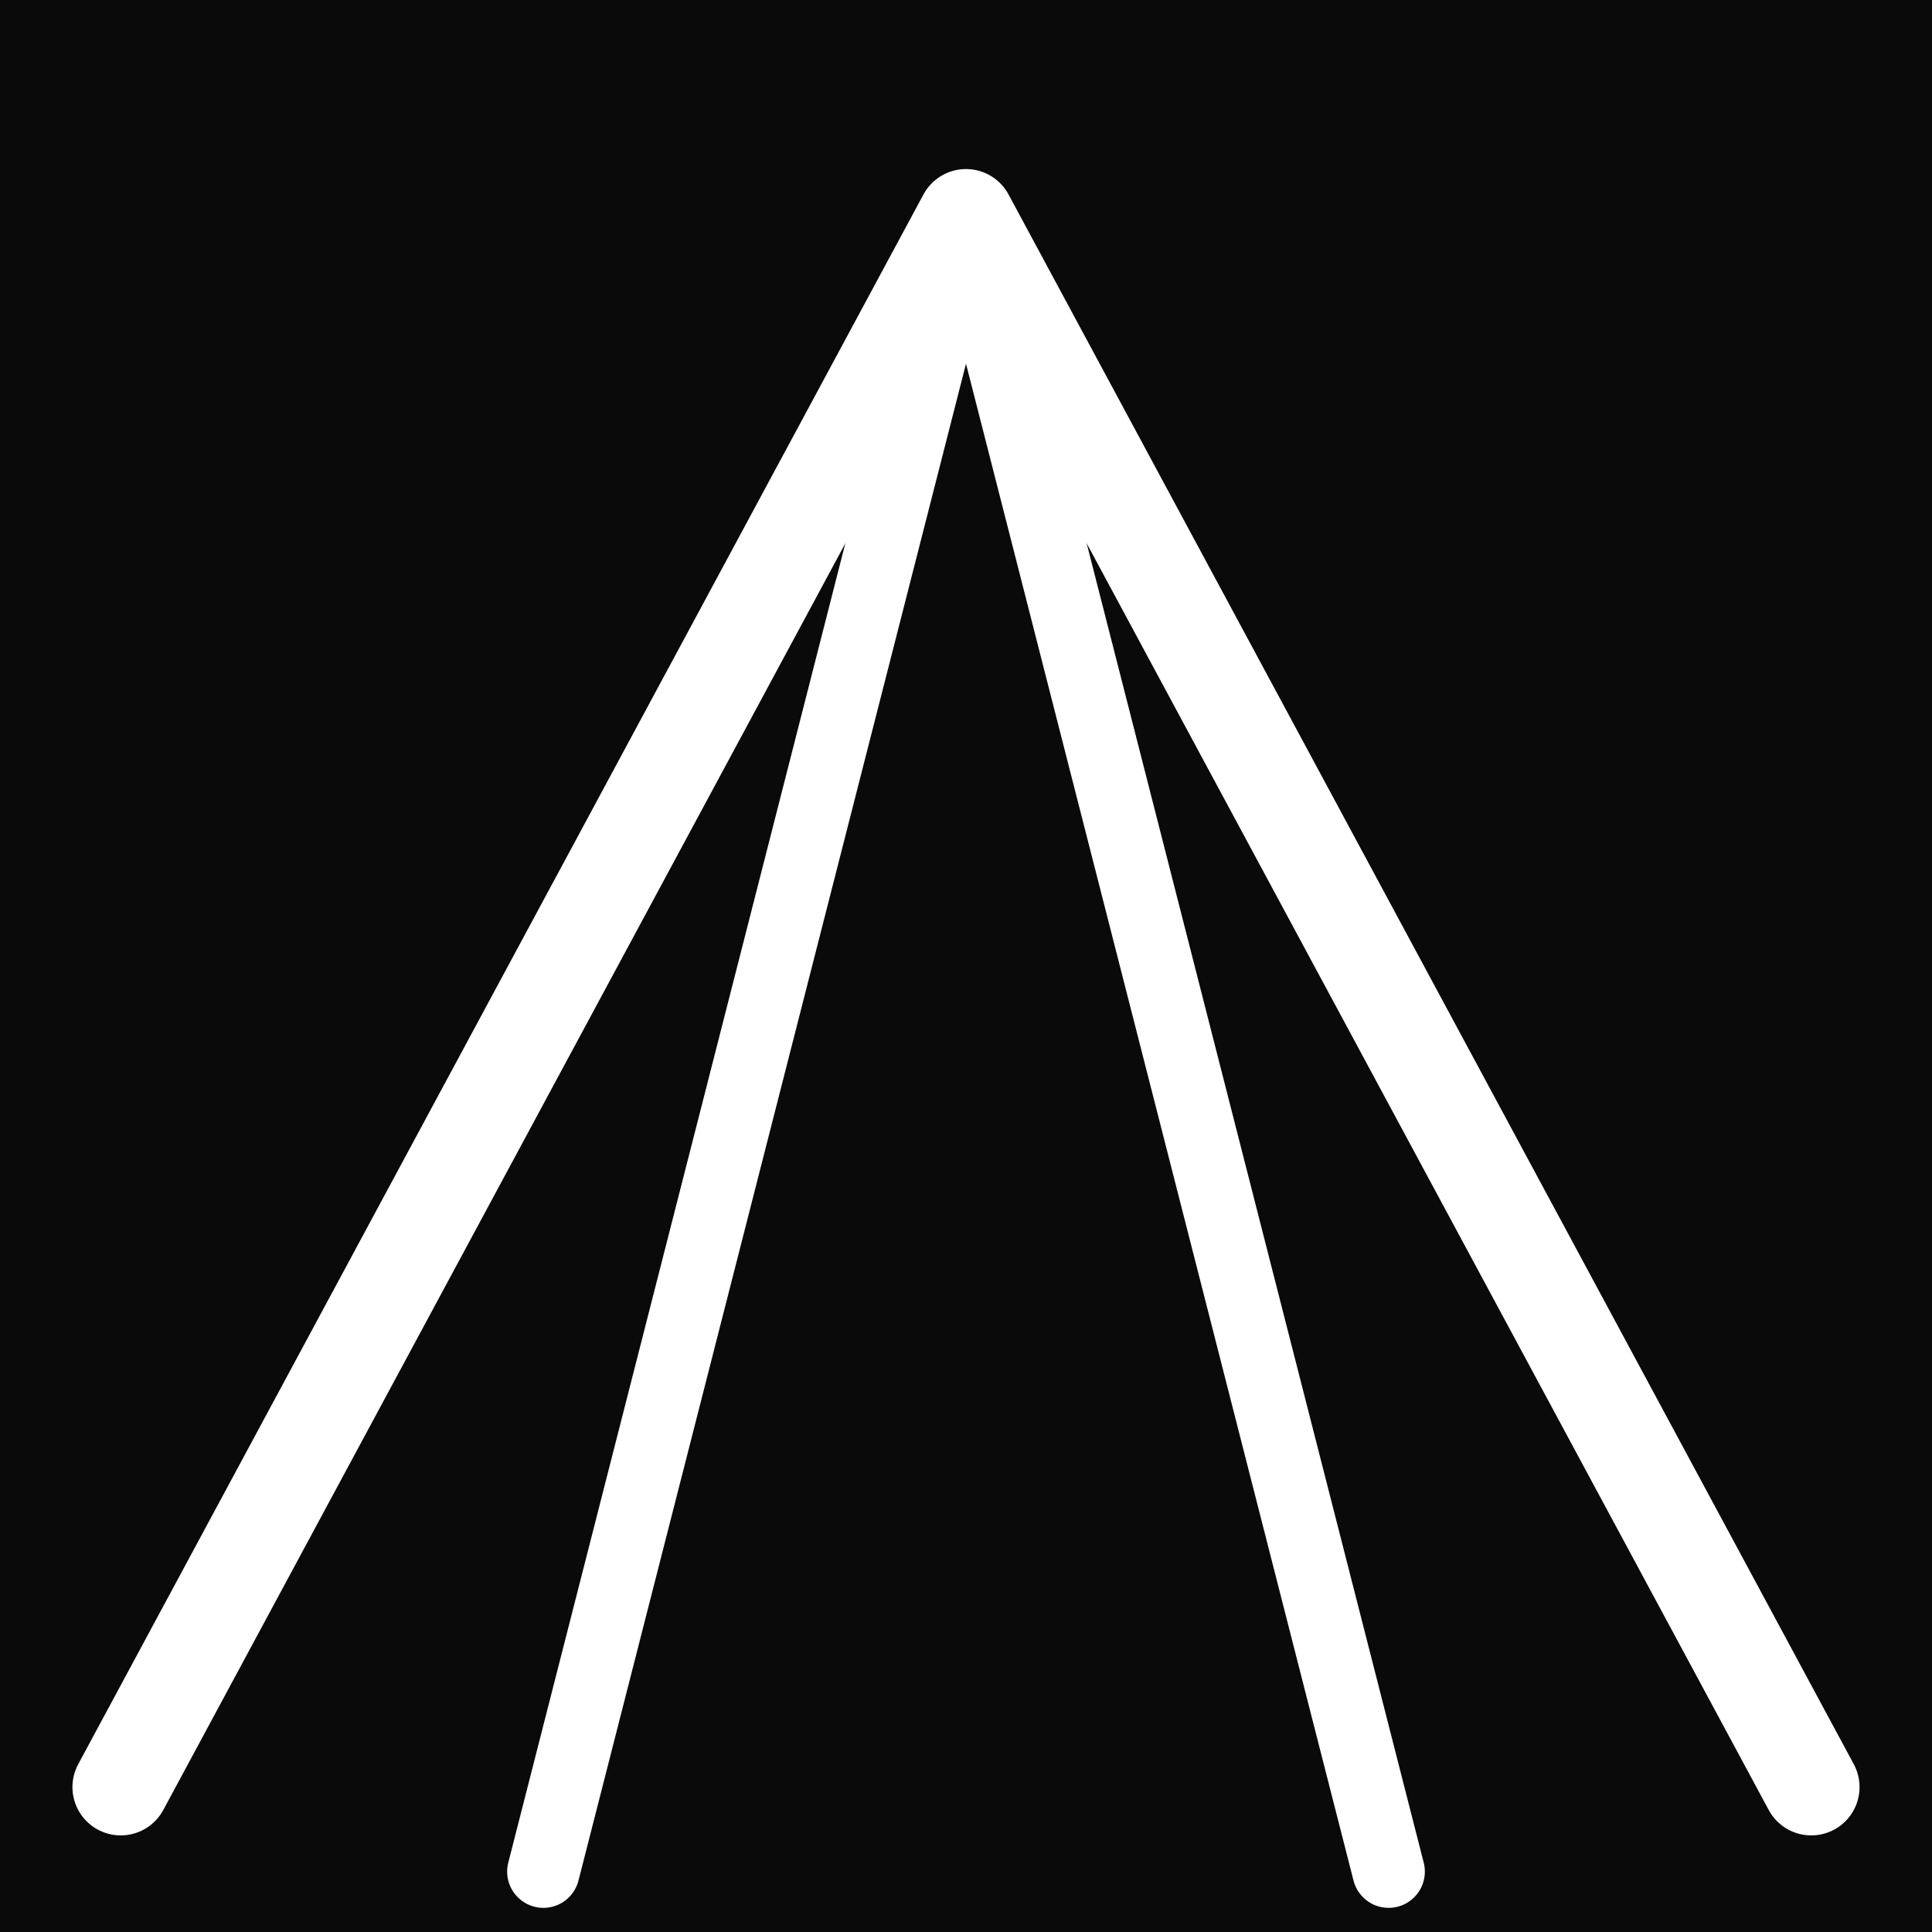
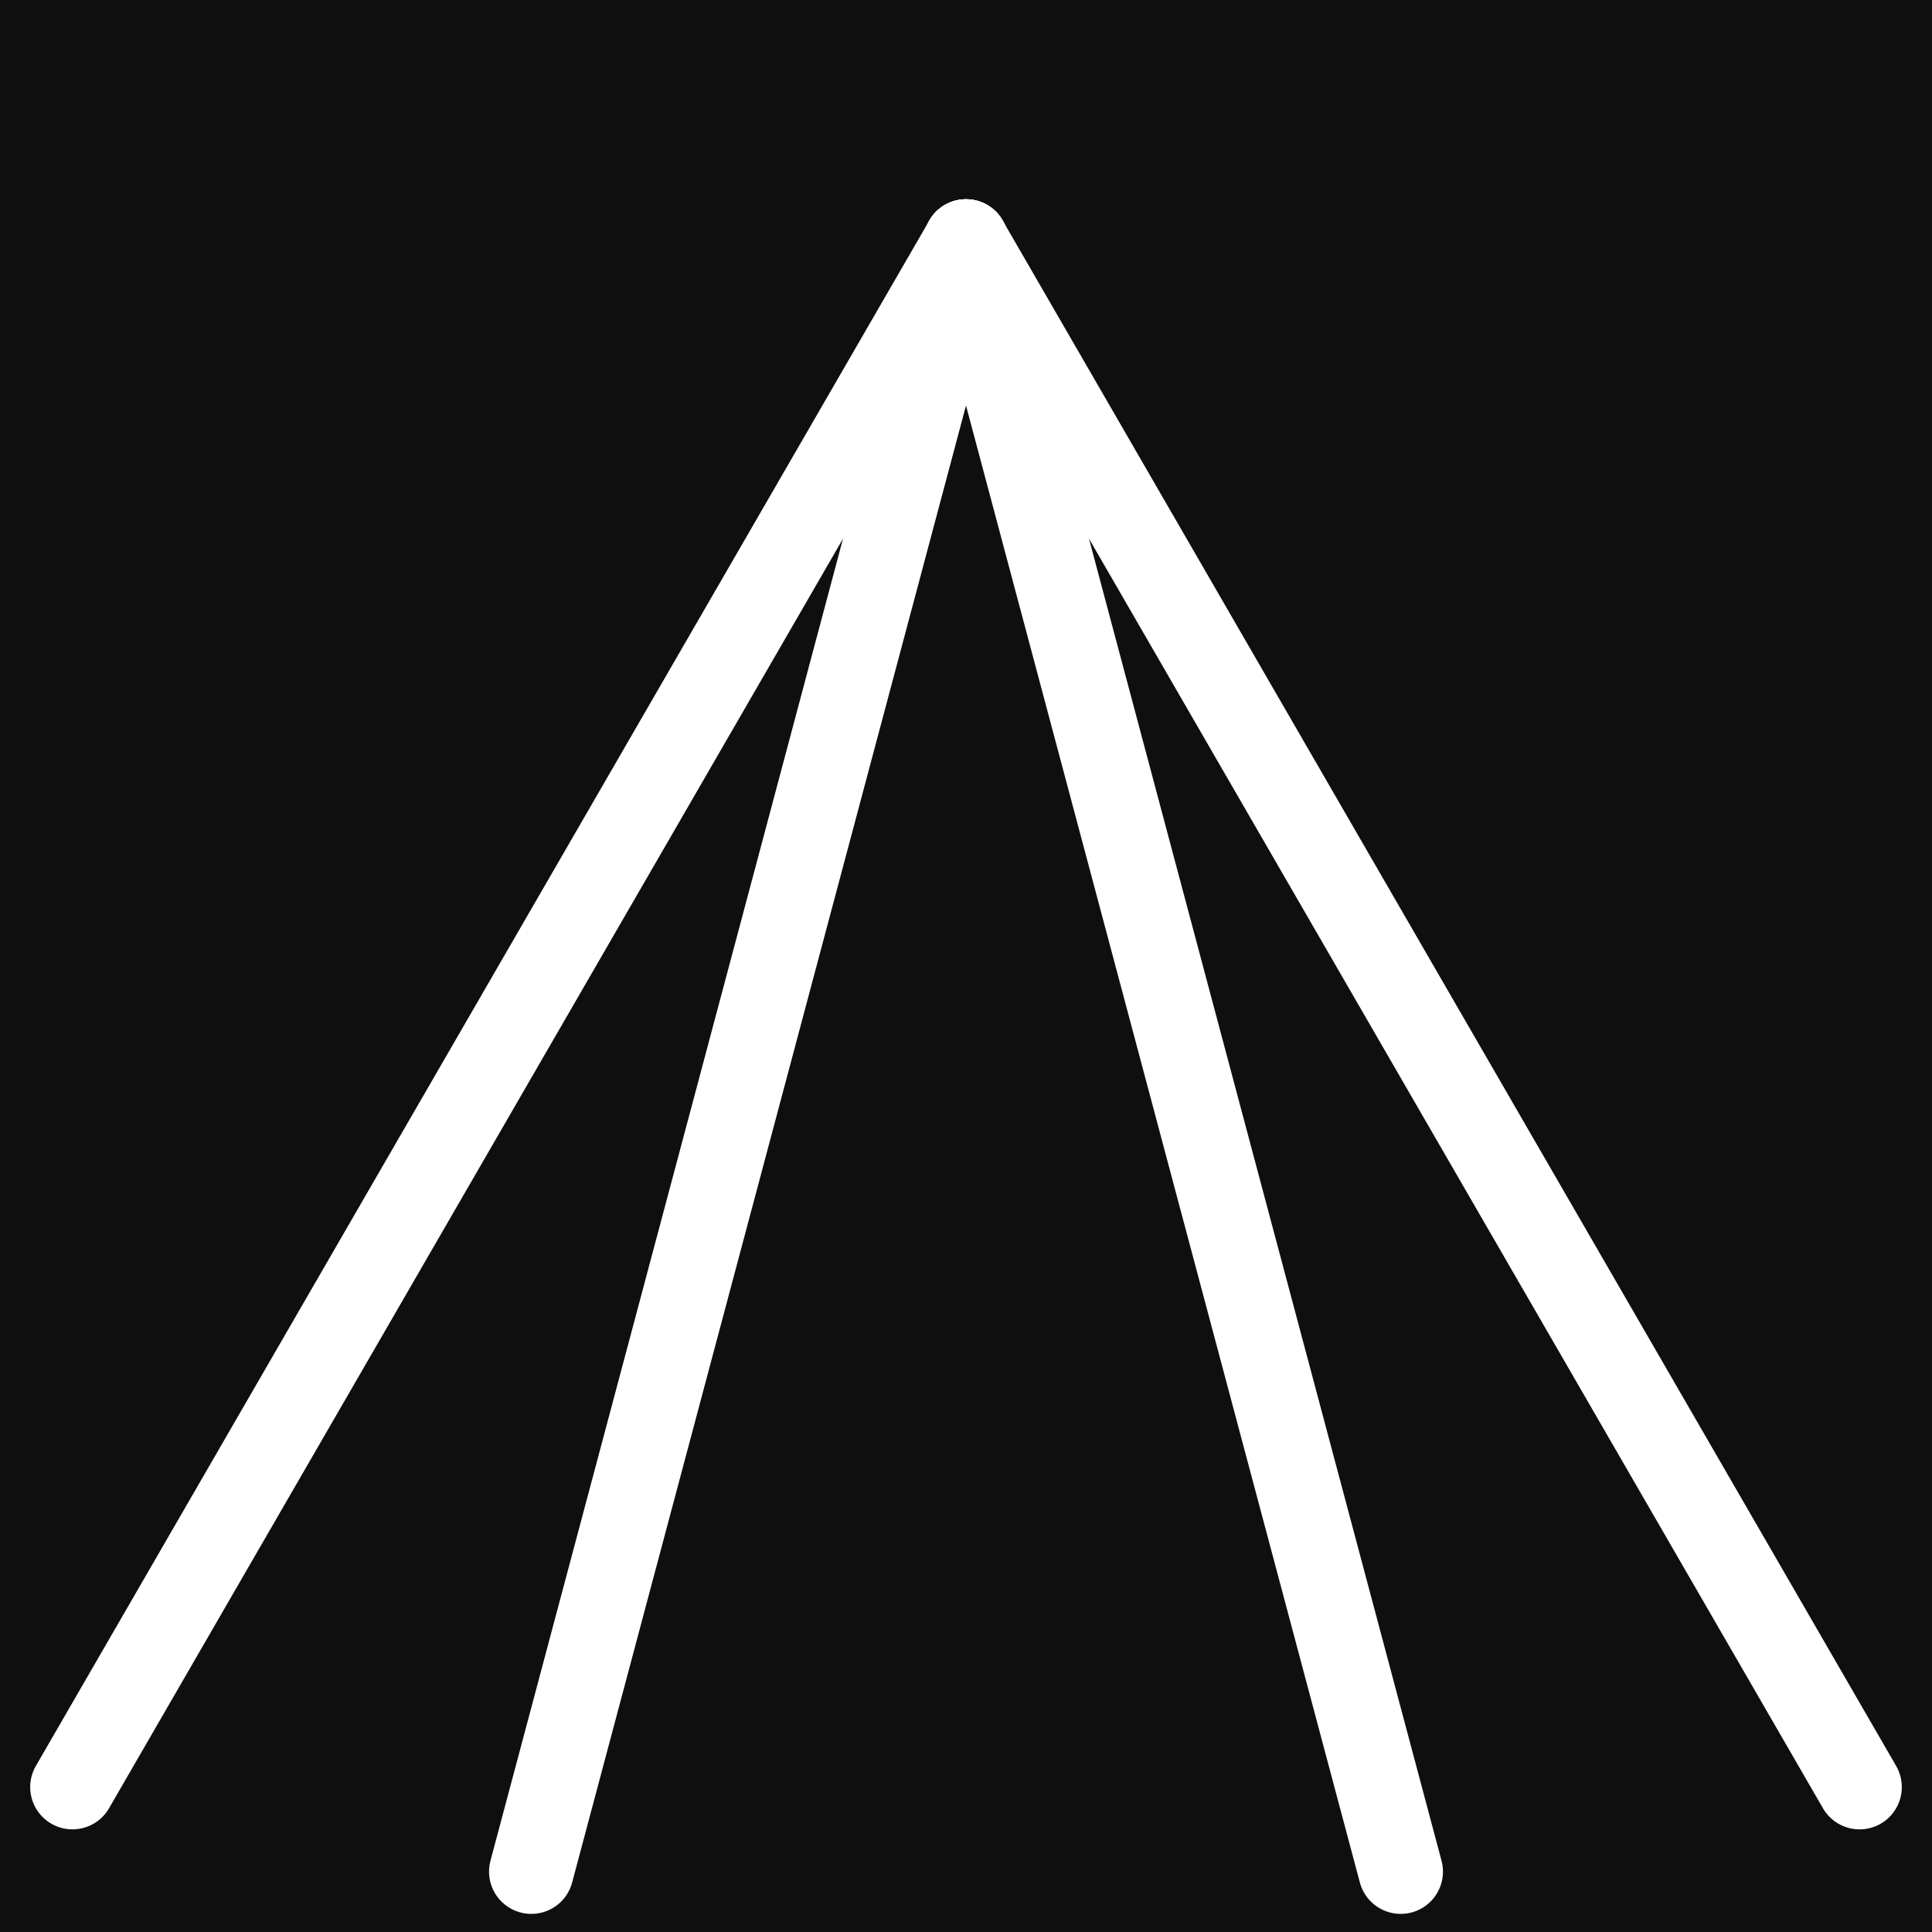
<svg xmlns="http://www.w3.org/2000/svg" width="160" height="160" viewBox="0 0 160 160" fill="none">
-   <rect width="160" height="160" fill="#0a0a0a" />
-   <path d="M80 18 L10 148 M80 18 L150 148" stroke="white" stroke-width="8" stroke-linecap="round" stroke-linejoin="round" />
-   <path d="M80 18 L45 155 M80 18 L115 155" stroke="white" stroke-width="6" stroke-linecap="round" stroke-linejoin="round" />
+   <rect width="160" height="160" fill="#0f0f0f" />
+   <path d="M80 20 L6 148" stroke="white" stroke-width="7" stroke-linecap="round" />
+   <path d="M80 20 L154 148" stroke="white" stroke-width="7" stroke-linecap="round" />
+   <path d="M80 20 L44 155" stroke="white" stroke-width="7" stroke-linecap="round" />
+   <path d="M80 20 L116 155" stroke="white" stroke-width="7" stroke-linecap="round" />
</svg>
